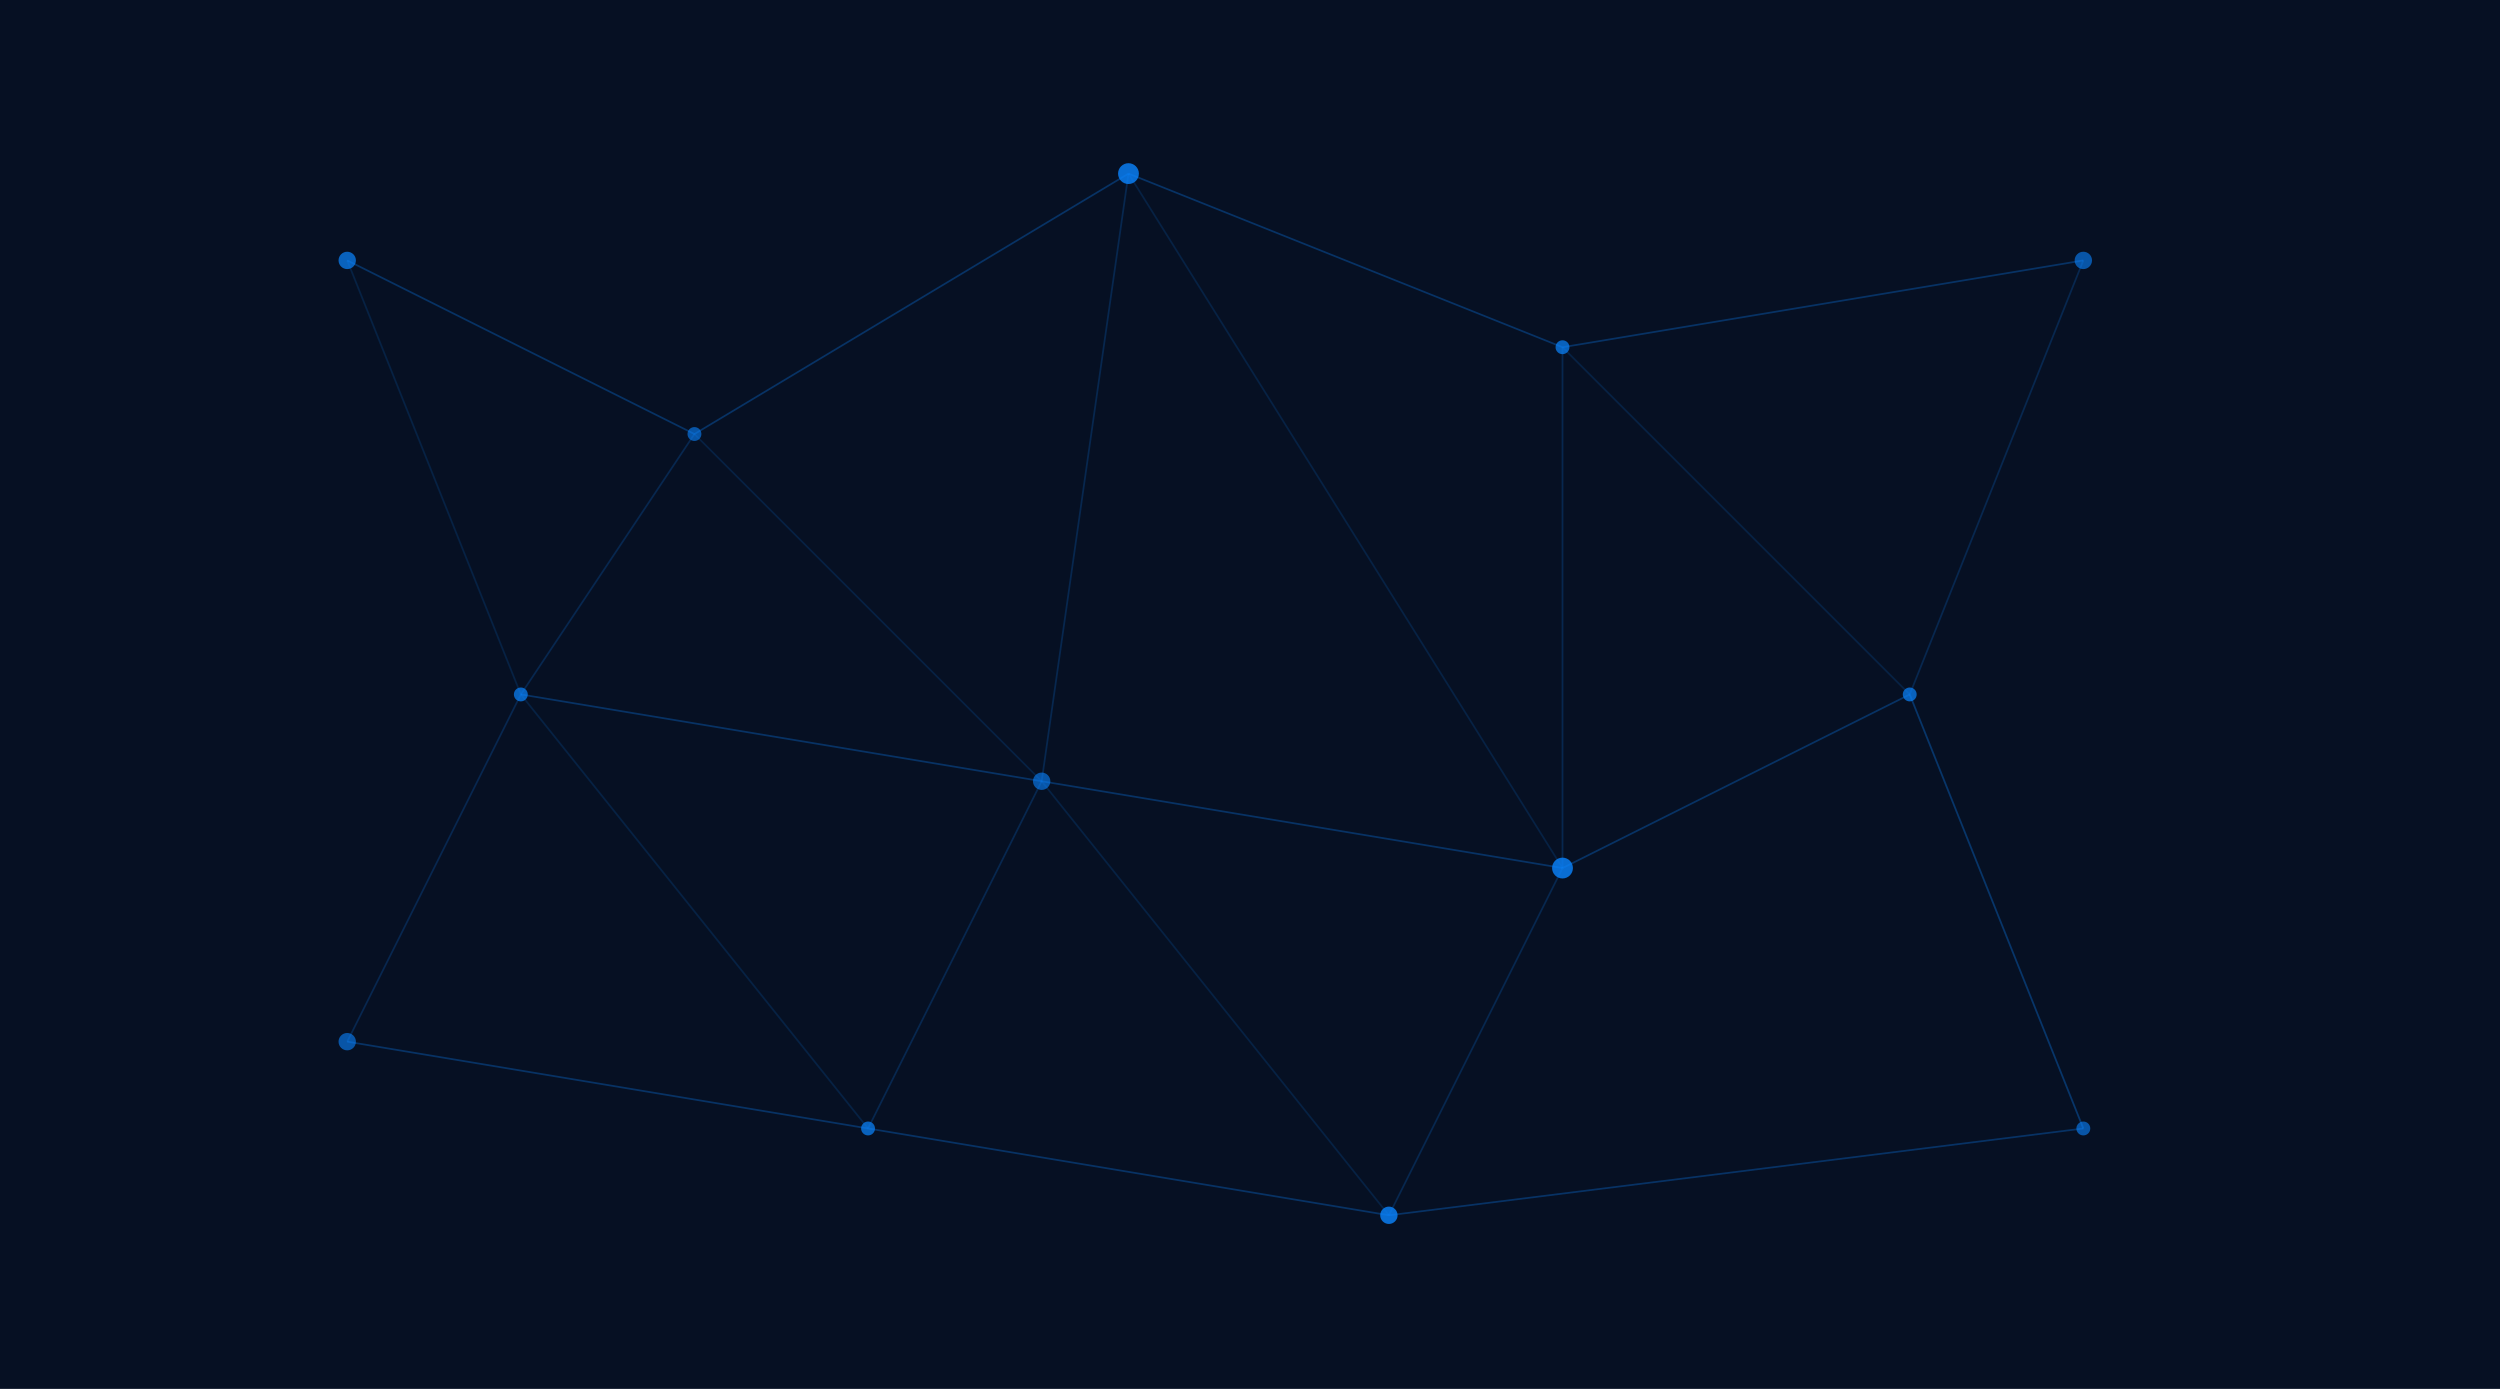
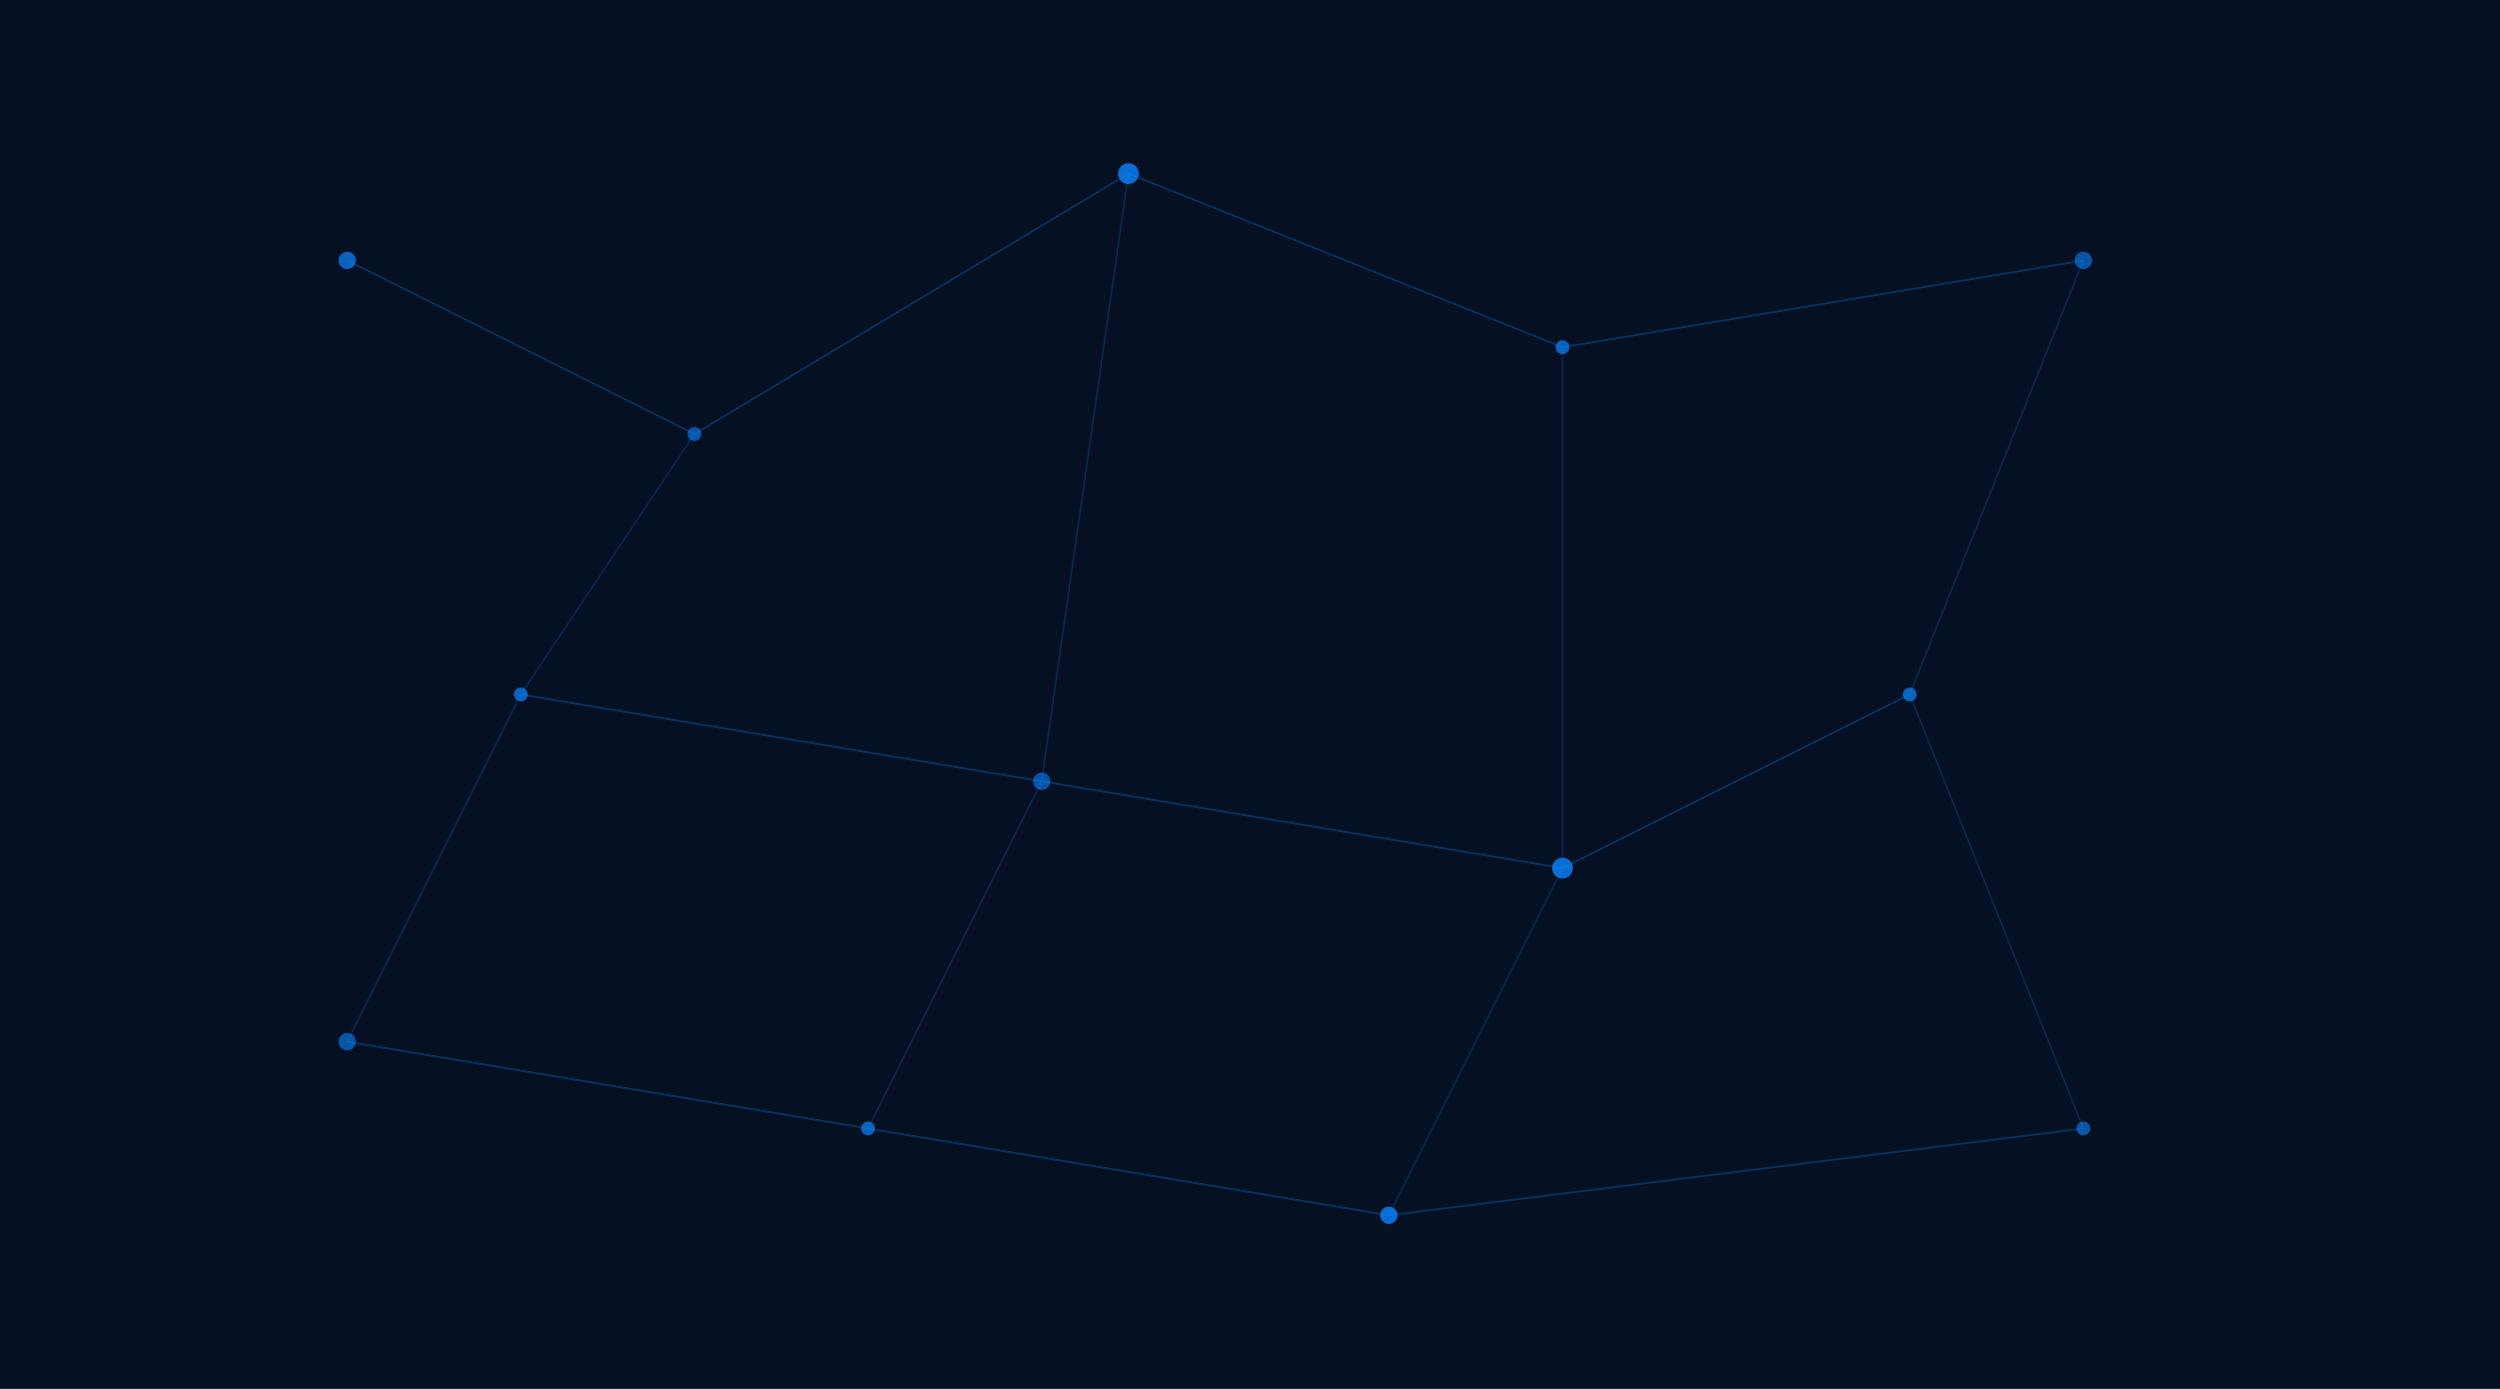
<svg xmlns="http://www.w3.org/2000/svg" width="1440" height="800" viewBox="0 0 1440 800">
  <defs>
    <linearGradient id="grad" x1="0%" y1="0%" x2="100%" y2="100%">
      <stop offset="0%" stop-color="#0a84ff" stop-opacity="0.2" />
      <stop offset="100%" stop-color="#0a84ff" stop-opacity="0.4" />
    </linearGradient>
  </defs>
  <rect width="100%" height="100%" fill="#061023" />
  <circle cx="200" cy="150" r="5" fill="#0a84ff" opacity="0.7" />
  <circle cx="400" cy="250" r="4" fill="#0a84ff" opacity="0.6" />
  <circle cx="650" cy="100" r="6" fill="#0a84ff" opacity="0.8" />
  <circle cx="900" cy="200" r="4" fill="#0a84ff" opacity="0.7" />
  <circle cx="1200" cy="150" r="5" fill="#0a84ff" opacity="0.6" />
  <circle cx="300" cy="400" r="4" fill="#0a84ff" opacity="0.7" />
  <circle cx="600" cy="450" r="5" fill="#0a84ff" opacity="0.6" />
  <circle cx="900" cy="500" r="6" fill="#0a84ff" opacity="0.8" />
  <circle cx="1100" cy="400" r="4" fill="#0a84ff" opacity="0.7" />
  <circle cx="200" cy="600" r="5" fill="#0a84ff" opacity="0.6" />
  <circle cx="500" cy="650" r="4" fill="#0a84ff" opacity="0.7" />
  <circle cx="800" cy="700" r="5" fill="#0a84ff" opacity="0.8" />
  <circle cx="1200" cy="650" r="4" fill="#0a84ff" opacity="0.6" />
  <line x1="200" y1="150" x2="400" y2="250" stroke="#0a84ff" stroke-width="1" opacity="0.3" />
  <line x1="400" y1="250" x2="650" y2="100" stroke="#0a84ff" stroke-width="1" opacity="0.3" />
  <line x1="650" y1="100" x2="900" y2="200" stroke="#0a84ff" stroke-width="1" opacity="0.3" />
  <line x1="900" y1="200" x2="1200" y2="150" stroke="#0a84ff" stroke-width="1" opacity="0.3" />
  <line x1="300" y1="400" x2="600" y2="450" stroke="#0a84ff" stroke-width="1" opacity="0.3" />
  <line x1="600" y1="450" x2="900" y2="500" stroke="#0a84ff" stroke-width="1" opacity="0.3" />
  <line x1="900" y1="500" x2="1100" y2="400" stroke="#0a84ff" stroke-width="1" opacity="0.3" />
  <line x1="200" y1="600" x2="500" y2="650" stroke="#0a84ff" stroke-width="1" opacity="0.3" />
  <line x1="500" y1="650" x2="800" y2="700" stroke="#0a84ff" stroke-width="1" opacity="0.3" />
  <line x1="800" y1="700" x2="1200" y2="650" stroke="#0a84ff" stroke-width="1" opacity="0.3" />
  <line x1="400" y1="250" x2="300" y2="400" stroke="#0a84ff" stroke-width="1" opacity="0.2" />
  <line x1="650" y1="100" x2="600" y2="450" stroke="#0a84ff" stroke-width="1" opacity="0.2" />
  <line x1="900" y1="200" x2="900" y2="500" stroke="#0a84ff" stroke-width="1" opacity="0.2" />
  <line x1="1200" y1="150" x2="1100" y2="400" stroke="#0a84ff" stroke-width="1" opacity="0.2" />
  <line x1="300" y1="400" x2="200" y2="600" stroke="#0a84ff" stroke-width="1" opacity="0.2" />
  <line x1="600" y1="450" x2="500" y2="650" stroke="#0a84ff" stroke-width="1" opacity="0.2" />
  <line x1="900" y1="500" x2="800" y2="700" stroke="#0a84ff" stroke-width="1" opacity="0.2" />
  <line x1="1100" y1="400" x2="1200" y2="650" stroke="#0a84ff" stroke-width="1" opacity="0.2" />
-   <line x1="200" y1="150" x2="300" y2="400" stroke="#0a84ff" stroke-width="1" opacity="0.15" />
-   <line x1="400" y1="250" x2="600" y2="450" stroke="#0a84ff" stroke-width="1" opacity="0.15" />
-   <line x1="650" y1="100" x2="900" y2="500" stroke="#0a84ff" stroke-width="1" opacity="0.15" />
-   <line x1="900" y1="200" x2="1100" y2="400" stroke="#0a84ff" stroke-width="1" opacity="0.15" />
-   <line x1="300" y1="400" x2="500" y2="650" stroke="#0a84ff" stroke-width="1" opacity="0.15" />
-   <line x1="600" y1="450" x2="800" y2="700" stroke="#0a84ff" stroke-width="1" opacity="0.15" />
-   <line x1="1100" y1="400" x2="1200" y2="650" stroke="#0a84ff" stroke-width="1" opacity="0.15" />
</svg>
